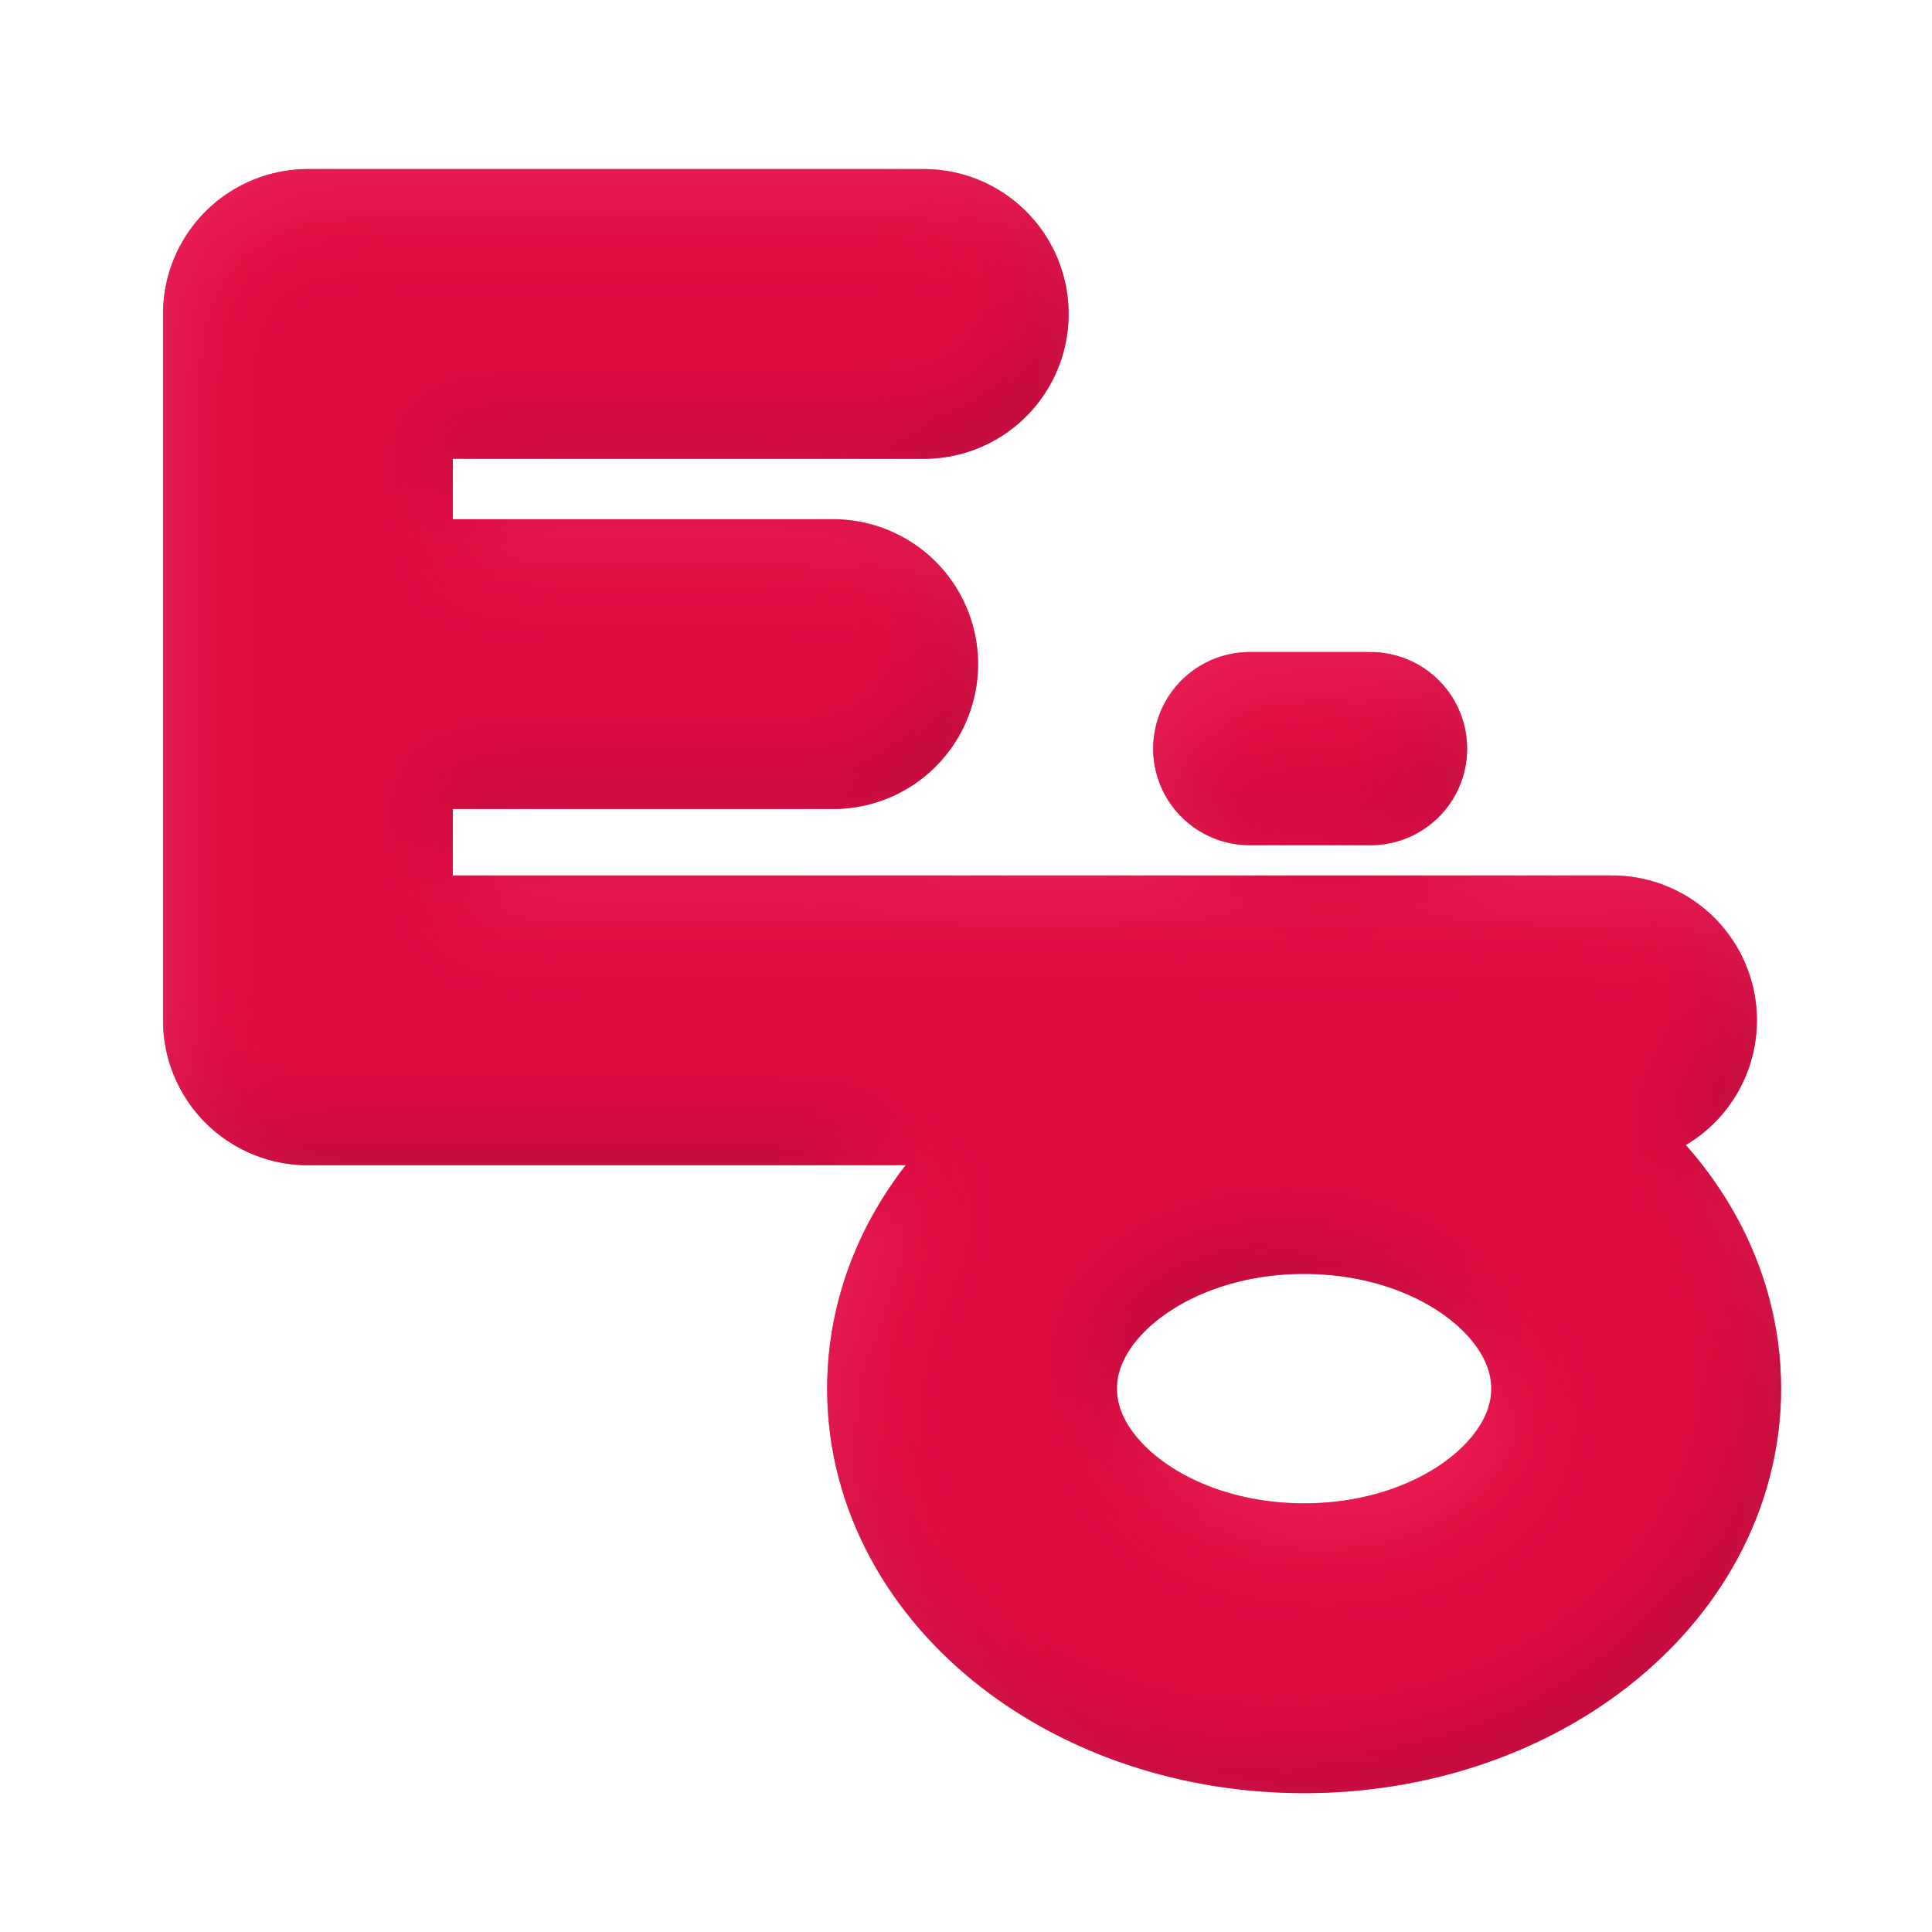
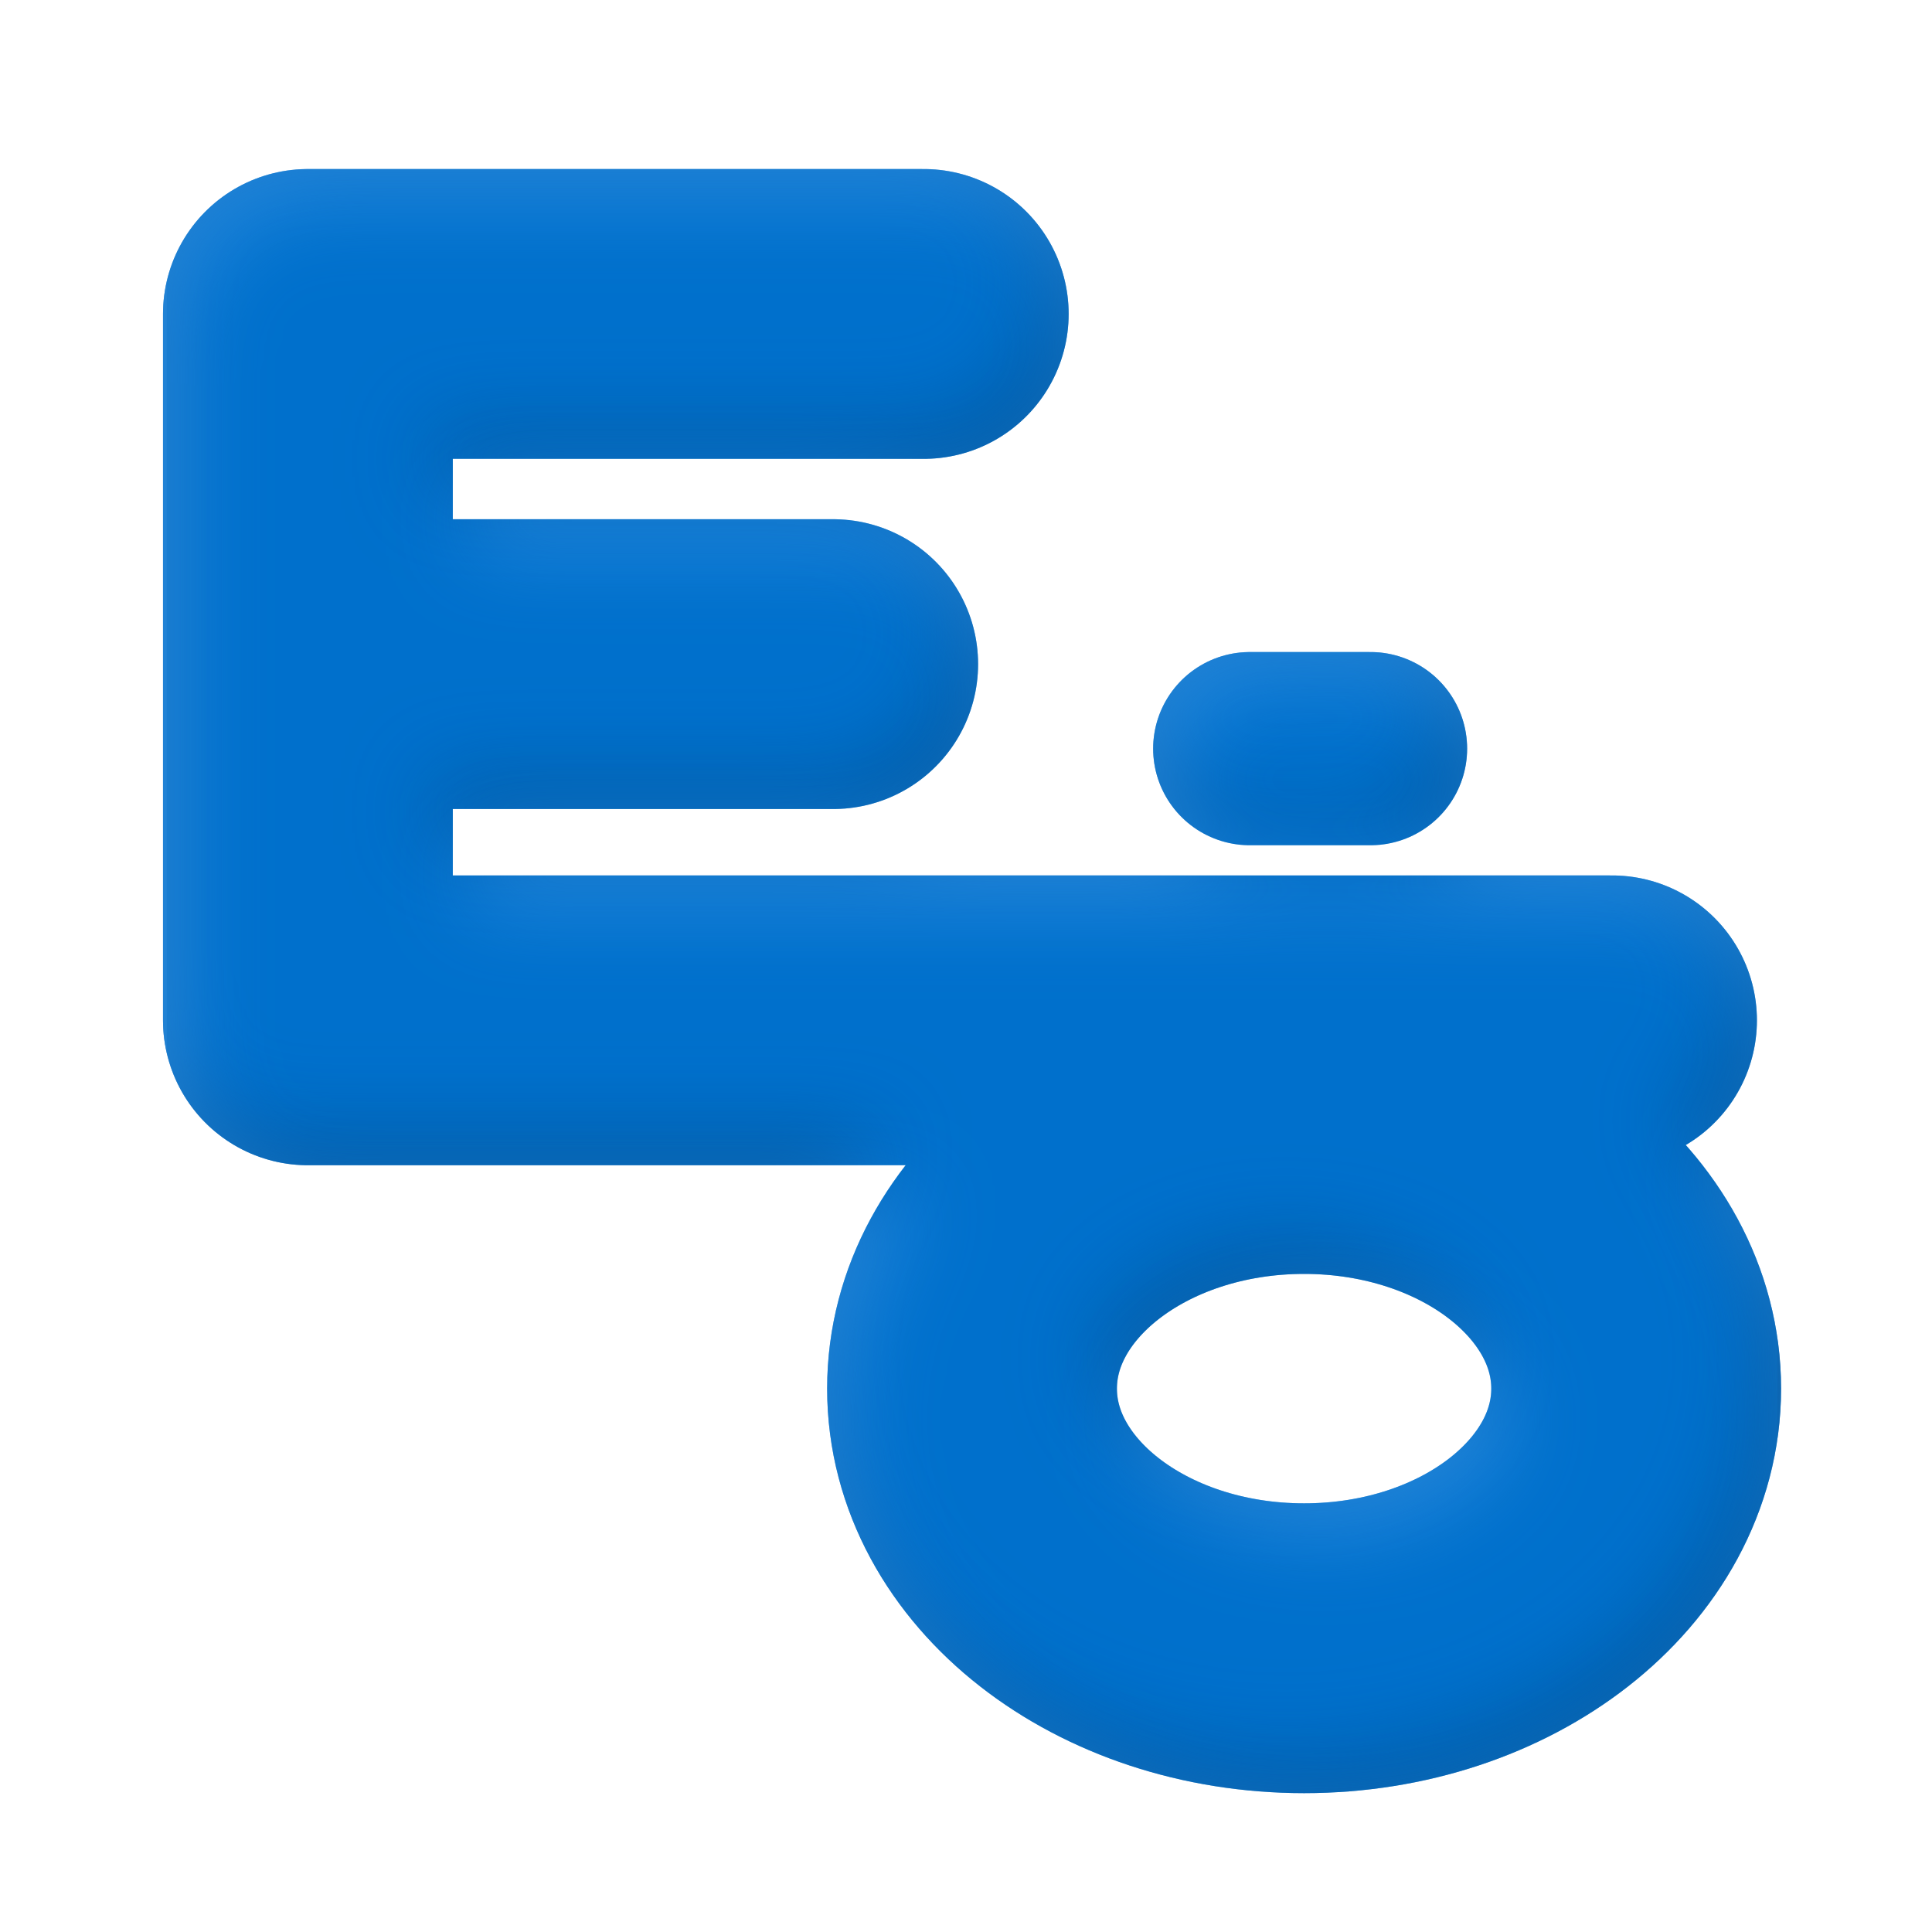
<svg xmlns="http://www.w3.org/2000/svg" xmlns:xlink="http://www.w3.org/1999/xlink" viewBox="0 0 320 320" role="img">
  <defs>
    <g id="mark">
      <path d="M153 52 H51 V169 H267 M54 110 H138" fill="none" stroke="currentColor" stroke-width="48" stroke-linecap="round" stroke-linejoin="round" />
      <path d="M207 124 H227" fill="none" stroke="currentColor" stroke-width="32" stroke-linecap="round" stroke-linejoin="round" />
      <ellipse cx="216" cy="230" rx="55" ry="43" fill="none" stroke="currentColor" stroke-width="48" />
    </g>
    <filter id="clay" x="-12%" y="-18%" width="124%" height="140%" color-interpolation-filters="sRGB">
      <feGaussianBlur in="SourceAlpha" stdDeviation="7" result="soft" />
      <feOffset in="soft" dx="3" dy="5" result="down" />
      <feComposite in="SourceAlpha" in2="down" operator="out" result="lit" />
-       <feFlood flood-color="#ff376f" flood-opacity=".48" />
+       <feFlood flood-color="#469FEE" flood-opacity=".48" />
      <feComposite in2="lit" operator="in" result="shine" />
      <feOffset in="soft" dx="-3" dy="-5" result="up" />
      <feComposite in="SourceAlpha" in2="up" operator="out" result="rim" />
-       <feFlood flood-color="#98052f" flood-opacity=".54" />
+       <feFlood flood-color="#004886" flood-opacity=".54" />
      <feComposite in2="rim" operator="in" result="shade" />
      <feMerge>
        <feMergeNode in="SourceGraphic" />
        <feMergeNode in="shade" />
        <feMergeNode in="shine" />
      </feMerge>
    </filter>
  </defs>
-   <use xlink:href="#mark" color="#e00b41" filter="url(#clay)" />
+   <use xlink:href="#mark" color="#0070CC" filter="url(#clay)" />
</svg>
